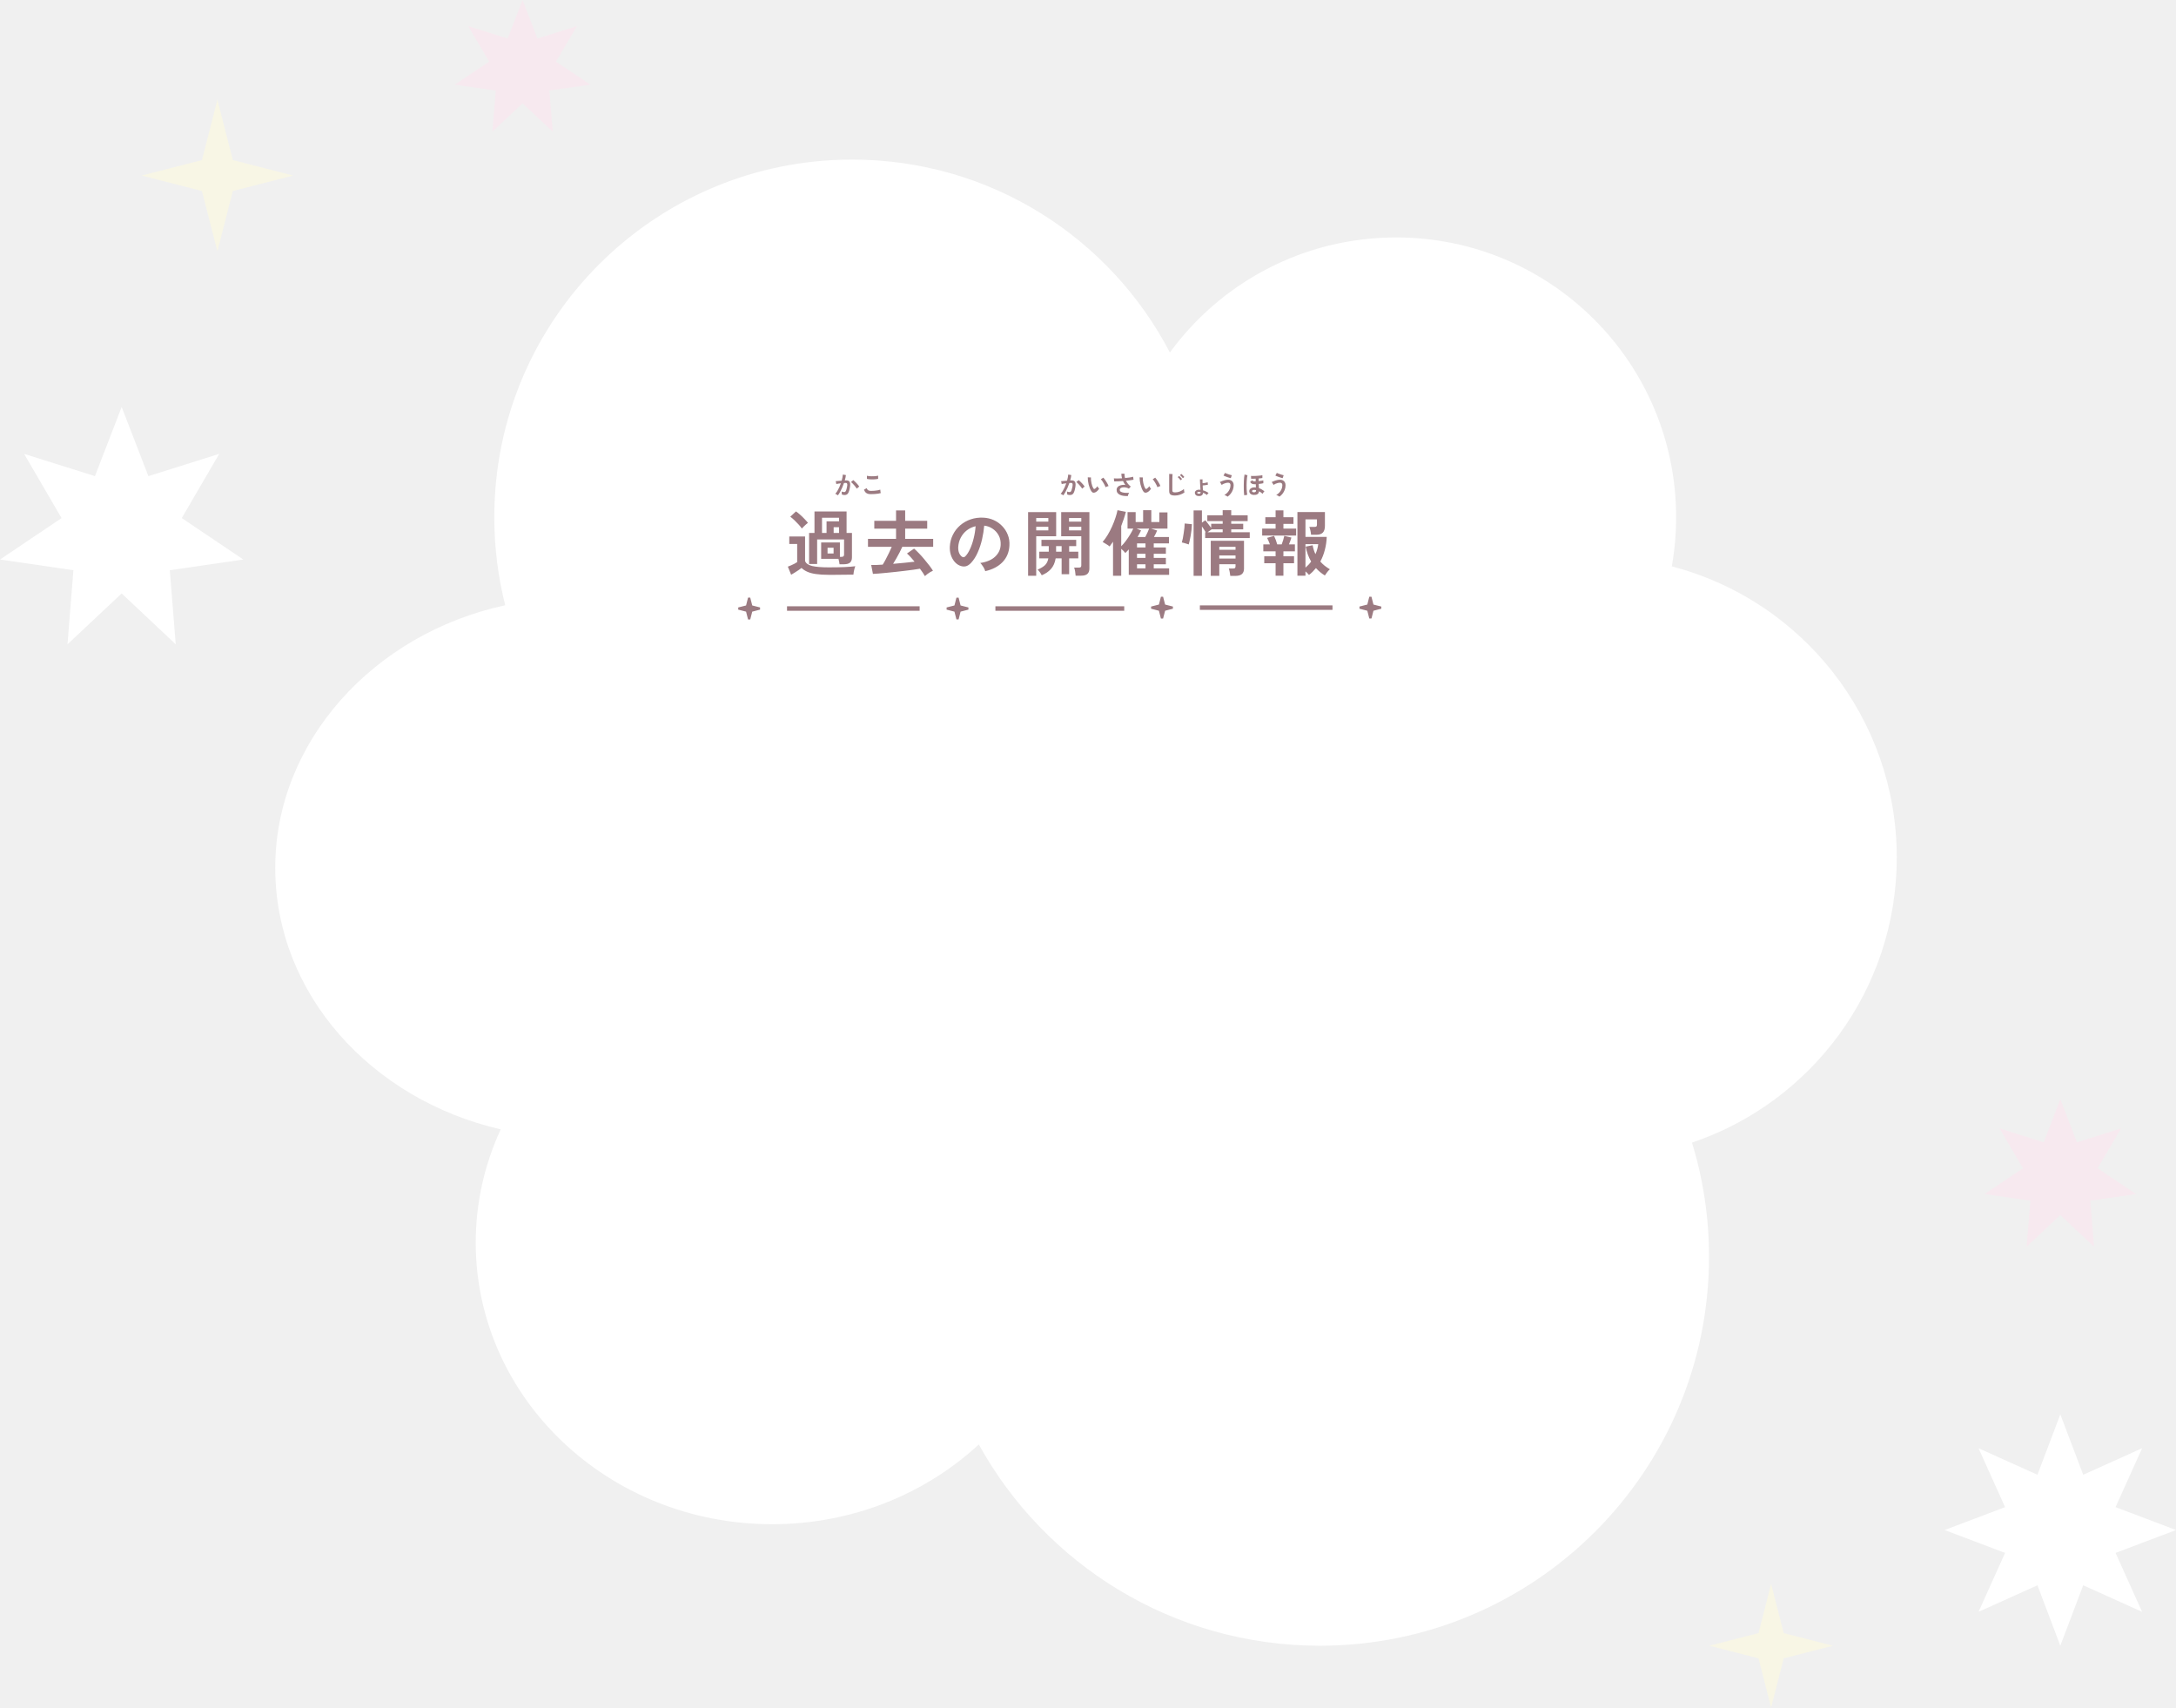
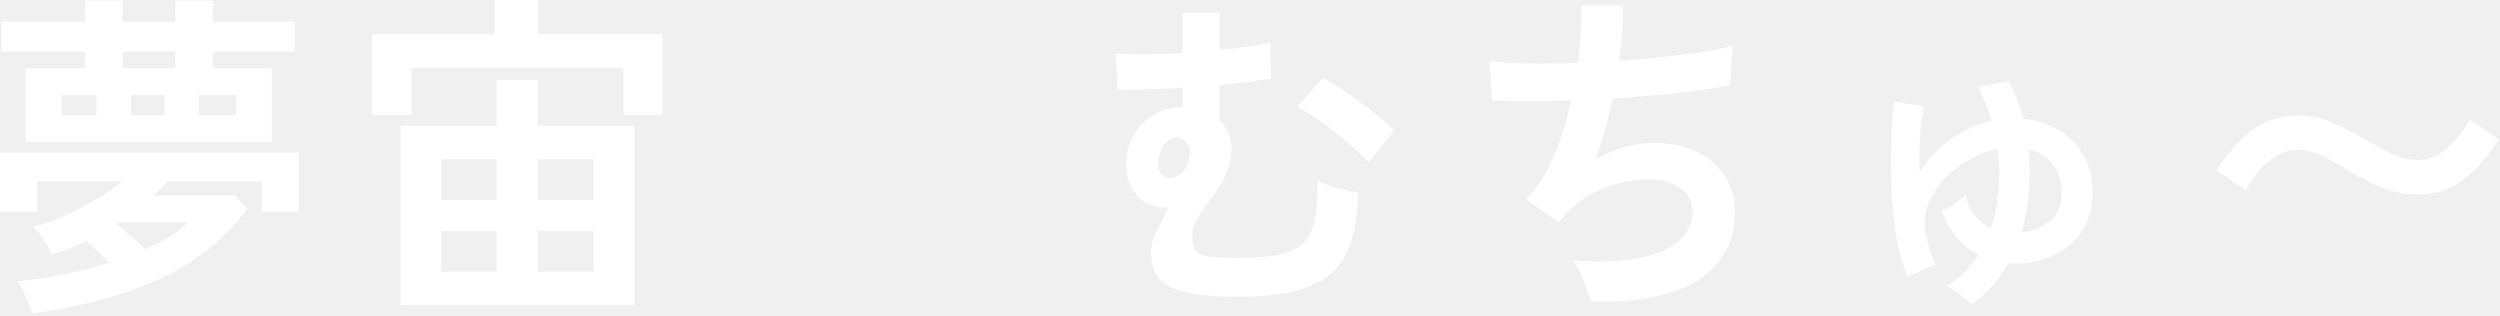
- <svg xmlns="http://www.w3.org/2000/svg" width="1091" height="856" viewBox="0 0 1091 856" fill="none">
-   <path d="M848.323 572.788C853.875 590.883 856.863 610.098 856.863 630.014C856.863 737.7 769.493 825 661.717 825C588.087 825 523.98 784.256 490.749 724.103C463.98 748.845 427.425 764.086 387.123 764.086C305.059 764.086 238.531 700.896 238.531 622.945C238.531 602.741 243 583.527 251.053 566.15C186.045 551.141 138 498.128 138 435.03C138 371.933 187.161 317.695 253.315 303.411C249.735 289.288 247.833 274.5 247.833 259.267C247.833 160.26 328.159 80 427.249 80C496.539 80 556.659 119.248 586.548 176.709C612.072 141.75 653.387 119.032 700.016 119.032C777.53 119.032 840.367 181.817 840.367 259.267C840.367 267.68 839.625 275.92 838.204 283.925C903.098 300.799 951 359.742 951 429.863C951 496.286 908.014 552.681 848.323 572.788Z" fill="white" />
-   <path d="M420.928 282.868C420.904 282.46 420.832 282.016 420.712 281.536C420.616 281.032 420.508 280.564 420.388 280.132H411.712V271.924H421.108V279.16H421.9C422.764 279.16 423.196 278.8 423.196 278.08V270.412H409.696V282.724H405.664V267.172H408.364V256.408H424.456V267.172H427.156V279.376C427.156 280.576 426.832 281.464 426.184 282.04C425.536 282.592 424.504 282.868 423.088 282.868H420.928ZM415.528 288.16C412.984 288.16 410.836 288.028 409.084 287.764C407.356 287.524 405.916 287.14 404.764 286.612C403.612 286.108 402.652 285.472 401.884 284.704C401.452 285.04 400.924 285.424 400.3 285.856C399.676 286.264 399.04 286.672 398.392 287.08C397.744 287.488 397.168 287.836 396.664 288.124L395.008 284.056C395.416 283.912 395.92 283.708 396.52 283.444C397.12 283.18 397.708 282.904 398.284 282.616C398.884 282.304 399.352 282.028 399.688 281.788V272.68H395.728V268.936H403.648V281.248C404.08 282.424 405.256 283.252 407.176 283.732C409.12 284.188 411.904 284.416 415.528 284.416C418.6 284.416 421.24 284.368 423.448 284.272C425.656 284.176 427.444 284.032 428.812 283.84C428.692 284.104 428.56 284.512 428.416 285.064C428.272 285.592 428.152 286.132 428.056 286.684C427.96 287.26 427.9 287.728 427.876 288.088C427.204 288.088 426.328 288.088 425.248 288.088C424.168 288.112 423.016 288.124 421.792 288.124C420.592 288.148 419.44 288.16 418.336 288.16C417.232 288.16 416.296 288.16 415.528 288.16ZM402.028 264.94C401.62 264.34 401.08 263.668 400.408 262.924C399.736 262.18 399.028 261.46 398.284 260.764C397.54 260.044 396.856 259.468 396.232 259.036L399.076 256.372C399.676 256.756 400.36 257.296 401.128 257.992C401.92 258.688 402.676 259.42 403.396 260.188C404.116 260.932 404.68 261.568 405.088 262.096C404.848 262.264 404.524 262.528 404.116 262.888C403.708 263.248 403.312 263.62 402.928 264.004C402.544 264.388 402.244 264.7 402.028 264.94ZM412.144 267.172H414.412V261.34H420.676V259.54H412.144V267.172ZM414.916 277.468H417.94V274.588H414.916V277.468ZM417.976 267.172H420.676V264.292H417.976V267.172ZM463.732 288.808C463.468 288.328 463.12 287.764 462.688 287.116C462.256 286.468 461.776 285.796 461.248 285.1C460.384 285.244 459.292 285.412 457.972 285.604C456.676 285.796 455.26 285.976 453.724 286.144C452.212 286.336 450.652 286.516 449.044 286.684C447.46 286.852 445.936 287.008 444.472 287.152C443.008 287.296 441.676 287.416 440.476 287.512C439.3 287.608 438.364 287.668 437.668 287.692L436.804 283.228C437.428 283.252 438.232 283.252 439.216 283.228C440.224 283.18 441.34 283.12 442.564 283.048C443.044 282.304 443.548 281.428 444.076 280.42C444.628 279.388 445.168 278.32 445.696 277.216C446.224 276.112 446.692 275.08 447.1 274.12H435.184V270.124H449.26V265.012H438.352V261.088H449.26V255.868H453.832V261.088H464.884V265.012H453.832V270.124H467.872V274.12H452.392C452.032 274.936 451.6 275.836 451.096 276.82C450.592 277.804 450.052 278.8 449.476 279.808C448.9 280.816 448.336 281.764 447.784 282.652C449.776 282.484 451.732 282.304 453.652 282.112C455.572 281.92 457.204 281.74 458.548 281.572C457.876 280.732 457.204 279.952 456.532 279.232C455.86 278.512 455.26 277.924 454.732 277.468L458.296 275.02C458.992 275.596 459.796 276.364 460.708 277.324C461.62 278.26 462.532 279.28 463.444 280.384C464.38 281.488 465.232 282.544 466 283.552C466.768 284.56 467.356 285.412 467.764 286.108C467.38 286.252 466.924 286.48 466.396 286.792C465.892 287.104 465.4 287.44 464.92 287.8C464.44 288.16 464.044 288.496 463.732 288.808ZM493.972 286.324C493.876 285.94 493.696 285.484 493.432 284.956C493.168 284.428 492.856 283.924 492.496 283.444C492.16 282.94 491.824 282.532 491.488 282.22C494.776 281.716 497.272 280.648 498.976 279.016C500.704 277.36 501.616 275.416 501.712 273.184C501.808 271.408 501.484 269.824 500.74 268.432C499.996 267.04 498.976 265.912 497.68 265.048C496.408 264.184 495.004 263.668 493.468 263.5C493.276 265.732 492.916 268.012 492.388 270.34C491.86 272.668 491.14 274.852 490.228 276.892C489.34 278.932 488.248 280.66 486.952 282.076C485.968 283.132 485.008 283.744 484.072 283.912C483.16 284.08 482.188 283.948 481.156 283.516C480.148 283.084 479.26 282.4 478.492 281.464C477.724 280.528 477.136 279.424 476.728 278.152C476.32 276.856 476.152 275.476 476.224 274.012C476.344 271.828 476.86 269.836 477.772 268.036C478.684 266.212 479.908 264.64 481.444 263.32C482.98 262 484.744 261.004 486.736 260.332C488.728 259.66 490.852 259.384 493.108 259.504C494.932 259.6 496.648 260.008 498.256 260.728C499.864 261.448 501.268 262.444 502.468 263.716C503.692 264.964 504.628 266.416 505.276 268.072C505.948 269.728 506.224 271.54 506.104 273.508C505.936 276.796 504.784 279.556 502.648 281.788C500.512 283.996 497.62 285.508 493.972 286.324ZM482.272 279.052C482.536 279.244 482.812 279.34 483.1 279.34C483.388 279.34 483.676 279.196 483.964 278.908C484.828 278.044 485.62 276.82 486.34 275.236C487.084 273.652 487.696 271.864 488.176 269.872C488.68 267.88 489.004 265.852 489.148 263.788C487.492 264.172 486.016 264.868 484.72 265.876C483.448 266.884 482.44 268.108 481.696 269.548C480.952 270.964 480.532 272.524 480.436 274.228C480.388 275.356 480.532 276.34 480.868 277.18C481.228 277.996 481.696 278.62 482.272 279.052ZM539.296 288.592C539.248 287.992 539.164 287.284 539.044 286.468C538.924 285.676 538.756 285.028 538.54 284.524H540.952C541.432 284.524 541.744 284.44 541.888 284.272C542.056 284.104 542.14 283.804 542.14 283.372V268.828H532.06V256.732H546.208V284.92C546.208 286.168 545.872 287.092 545.2 287.692C544.552 288.292 543.484 288.592 541.996 288.592H539.296ZM515.464 288.628V256.732H529.54V268.828H519.532V288.628H515.464ZM522.304 288.376C522.064 287.896 521.752 287.392 521.368 286.864C521.008 286.336 520.624 285.904 520.216 285.568C521.872 284.848 523.12 284.092 523.96 283.3C524.8 282.484 525.352 281.356 525.616 279.916H521.08V276.568H525.832V273.76H522.16V270.628H539.584V273.76H536.056V276.568H540.628V279.916H536.056V287.836H532.276V279.916H529.288C528.904 282.148 528.112 283.924 526.912 285.244C525.736 286.564 524.2 287.608 522.304 288.376ZM535.984 265.876H542.14V264.076H535.984V265.876ZM535.984 261.484H542.14V259.684H535.984V261.484ZM519.532 265.876H525.616V264.076H519.532V265.876ZM519.532 261.484H525.616V259.684H519.532V261.484ZM529.504 276.568H532.276V273.76H529.504V276.568ZM558.052 288.628V271.564C557.476 272.428 556.9 273.22 556.324 273.94C555.868 273.532 555.304 273.136 554.632 272.752C553.984 272.344 553.384 271.984 552.832 271.672C553.696 270.688 554.536 269.524 555.352 268.18C556.168 266.812 556.912 265.384 557.584 263.896C558.256 262.384 558.82 260.92 559.276 259.504C559.756 258.088 560.092 256.84 560.284 255.76L564.496 256.588C564.184 257.788 563.824 258.988 563.416 260.188C563.032 261.364 562.612 262.528 562.156 263.68V273.832C562.948 273.064 563.716 272.176 564.46 271.168C565.228 270.136 565.936 269.08 566.584 268C567.256 266.92 567.796 265.912 568.204 264.976H565.324V256.732H569.392V261.7H573.136V255.76H577.24V261.7H581.272V256.876H585.34V264.976H577.096L580.156 265.948C579.988 266.404 579.76 266.92 579.472 267.496C579.184 268.072 578.884 268.636 578.572 269.188H586.096V272.392H578.464V274.444H584.548V277.612H578.464V279.664H584.548V282.868H578.464V284.92H586.168V288.16H565.936V275.416C565.624 275.752 565.324 276.076 565.036 276.388C564.748 276.676 564.472 276.952 564.208 277.216C564.016 276.952 563.728 276.616 563.344 276.208C562.96 275.8 562.564 275.44 562.156 275.128V288.628H558.052ZM570.364 269.188H574.216C574.576 268.516 574.936 267.796 575.296 267.028C575.656 266.26 575.944 265.576 576.16 264.976H569.824L572.092 265.912C571.876 266.416 571.612 266.944 571.3 267.496C571.012 268.048 570.7 268.612 570.364 269.188ZM570.076 284.92H574.324V282.868H570.076V284.92ZM570.076 279.664H574.324V277.612H570.076V279.664ZM570.076 274.444H574.324V272.392H570.076V274.444ZM598.444 288.664V255.868H602.62V261.988L604.348 260.8C604.78 261.304 605.272 261.94 605.824 262.708C606.4 263.452 606.88 264.1 607.264 264.652V262.564H613.024V261.232H605.32V258.316H613.024V255.76H617.308V258.316H625.552V261.232H617.308V262.564H623.32V265.372H617.308V266.812H626.596V269.728H604.24V266.812H604.492C604.252 266.38 603.964 265.9 603.628 265.372C603.292 264.844 602.956 264.352 602.62 263.896V288.664H598.444ZM616.84 288.7C616.792 288.124 616.696 287.476 616.552 286.756C616.432 286.036 616.276 285.448 616.084 284.992H618.28C618.76 284.992 619.072 284.908 619.216 284.74C619.384 284.572 619.468 284.26 619.468 283.804V282.832H611.332V288.664H607.048V271.096H623.716V285.028C623.716 286.276 623.356 287.2 622.636 287.8C621.94 288.4 620.812 288.7 619.252 288.7H616.84ZM595.996 272.932C595.732 272.812 595.372 272.692 594.916 272.572C594.484 272.428 594.04 272.296 593.584 272.176C593.152 272.056 592.804 271.972 592.54 271.924C592.708 271.396 592.876 270.724 593.044 269.908C593.212 269.068 593.356 268.18 593.476 267.244C593.62 266.308 593.74 265.42 593.836 264.58C593.932 263.716 593.98 262.996 593.98 262.42L597.616 262.78C597.592 263.62 597.52 264.556 597.4 265.588C597.28 266.596 597.136 267.592 596.968 268.576C596.8 269.56 596.62 270.448 596.428 271.24C596.26 272.008 596.116 272.572 595.996 272.932ZM611.332 279.988H619.468V278.44H611.332V279.988ZM611.332 275.596H619.468V274.12H611.332V275.596ZM605.464 266.812H613.024V265.372H607.48L605.464 266.812ZM650.5 288.592V256.696H664.288V263.608C664.288 265.168 663.928 266.308 663.208 267.028C662.488 267.724 661.42 268.072 660.004 268.072H657.34C657.292 267.448 657.184 266.752 657.016 265.984C656.848 265.216 656.668 264.604 656.476 264.148H658.96C659.416 264.148 659.752 264.076 659.968 263.932C660.184 263.788 660.292 263.488 660.292 263.032V260.368H654.532V269.152H665.188C665.116 271.384 664.804 273.544 664.252 275.632C663.724 277.72 662.968 279.676 661.984 281.5C662.632 282.244 663.352 282.94 664.144 283.588C664.96 284.212 665.836 284.812 666.772 285.388C666.388 285.7 665.956 286.156 665.476 286.756C664.996 287.38 664.588 287.956 664.252 288.484C662.572 287.452 661.084 286.216 659.788 284.776C659.26 285.424 658.708 286.036 658.132 286.612C657.556 287.188 656.944 287.716 656.296 288.196C655.864 287.644 655.276 287.056 654.532 286.432V288.592H650.5ZM639.556 288.592V282.364H633.868V278.872H639.556V276.388H633.4V272.896H636.712C636.496 272.296 636.256 271.696 635.992 271.096C635.752 270.496 635.524 270.004 635.308 269.62L638.8 268.648C639.064 269.176 639.352 269.86 639.664 270.7C639.976 271.54 640.216 272.272 640.384 272.896H642.616C642.88 272.224 643.132 271.492 643.372 270.7C643.612 269.908 643.792 269.224 643.912 268.648L647.476 269.476C647.332 269.98 647.152 270.544 646.936 271.168C646.72 271.768 646.492 272.344 646.252 272.896H649.24V276.388H643.48V278.872H648.808V282.364H643.48V288.592H639.556ZM632.824 268.468V264.976H639.556V262.636H634.408V259.288H639.556V255.832H643.48V259.288H648.52V262.636H643.48V264.976H649.852V268.468H632.824ZM654.532 284.56C655.06 284.104 655.564 283.624 656.044 283.12C656.524 282.616 656.968 282.076 657.376 281.5C656.728 280.396 656.176 279.22 655.72 277.972C655.264 276.724 654.904 275.404 654.64 274.012L658.132 273.328C658.444 275.008 658.912 276.496 659.536 277.792C660.256 276.208 660.724 274.54 660.94 272.788H654.532V284.56Z" fill="#9B7A81" />
-   <path d="M262 0L269.455 19.307L289.269 13.074L278.752 30.911L296 42.447L275.434 45.387L277.134 66L262 51.824L246.871 66L248.566 45.387L228 42.447L245.248 30.911L234.735 13.074L254.545 19.307L262 0Z" fill="#F7E9EF" />
-   <path d="M109 50L116.742 80.253L147 88L116.742 95.747L109 126L101.253 95.747L71 88L101.253 80.253L109 50Z" fill="#F8F6E5" />
-   <path d="M1033 551L1041.33 572.647L1063.48 565.659L1051.72 585.658L1071 598.592L1048.01 601.888L1049.91 625L1033 609.105L1016.09 625L1017.99 601.888L995 598.592L1014.28 585.658L1002.53 565.659L1024.67 572.647L1033 551Z" fill="#F7E9EF" />
-   <path d="M888 794L894.315 818.68L919 825L894.315 831.32L888 856L881.68 831.32L857 825L881.68 818.68L888 794Z" fill="#F8F6E5" />
-   <path d="M583.616 303.2L583.699 303.522L584.021 303.604L587.936 304.602L584.02 305.616L583.699 305.699L583.616 306.02L582.602 309.936L581.604 306.021L581.522 305.699L581.2 305.616L577.27 304.603L581.198 303.605L581.522 303.522L581.605 303.198L582.603 299.27L583.616 303.2Z" fill="#9B7A81" stroke="#9B7A81" stroke-width="1.125" />
-   <path d="M688.072 303.198L688.155 303.522L688.479 303.605L692.407 304.603L688.478 305.616L688.155 305.699L688.072 306.021L687.079 309.919L686.086 306.021L686.003 305.699L685.681 305.616L681.75 304.603L685.679 303.605L686.003 303.522L686.086 303.198L687.079 299.285L688.072 303.198Z" fill="#9B7A81" stroke="#9B7A81" stroke-width="1.125" />
-   <path d="M601.595 304.598H668.082" stroke="#9B7A81" stroke-width="2.25" stroke-miterlimit="10" />
-   <path d="M376.616 303.655L376.699 303.978L377.021 304.06L380.936 305.057L377.02 306.071L376.699 306.154L376.616 306.475L375.602 310.391L374.604 306.477L374.522 306.154L374.2 306.071L370.27 305.058L374.198 304.061L374.522 303.978L374.605 303.653L375.603 299.725L376.616 303.655Z" fill="#9B7A81" stroke="#9B7A81" stroke-width="1.125" />
-   <path d="M481.072 303.653L481.155 303.978L481.479 304.061L485.407 305.058L481.477 306.071L481.155 306.154L481.072 306.477L480.079 310.374L479.085 306.477L479.002 306.154L478.68 306.071L474.75 305.058L478.678 304.061L479.002 303.978L479.085 303.653L480.079 299.74L481.072 303.653Z" fill="#9B7A81" stroke="#9B7A81" stroke-width="1.125" />
-   <path d="M499.075 305.055H563.663" stroke="#9B7A81" stroke-width="2.25" stroke-miterlimit="10" />
-   <path d="M394.595 305.055H461.082" stroke="#9B7A81" stroke-width="2.25" stroke-miterlimit="10" />
-   <path d="M1033 709L1044.47 739.307L1074.01 725.993L1060.69 755.526L1091 767L1060.69 778.474L1074.01 808.007L1044.47 794.693L1033 825L1021.53 794.693L991.993 808.007L1005.31 778.474L975 767L1005.31 755.526L991.993 725.993L1021.53 739.307L1033 709Z" fill="white" />
-   <path d="M61 204L74.399 238.693L109.904 227.529L91.135 259.718L122 280.481L85.139 285.855L88.111 323L61 297.489L33.837 323L36.809 285.855L0 280.481L30.865 259.718L12.096 227.529L47.601 238.693L61 204Z" fill="white" />
-   <path d="M420.093 248.325C420.015 248.247 419.894 248.152 419.729 248.039C419.564 247.935 419.395 247.835 419.222 247.74C419.049 247.645 418.901 247.58 418.78 247.545C419.144 247.155 419.495 246.683 419.833 246.128C420.171 245.565 420.492 244.954 420.795 244.295C421.098 243.636 421.367 242.96 421.601 242.267C421.159 242.319 420.73 242.38 420.314 242.449C419.907 242.518 419.569 242.588 419.3 242.657C419.291 242.544 419.27 242.393 419.235 242.202C419.2 242.011 419.161 241.825 419.118 241.643C419.075 241.452 419.031 241.309 418.988 241.214C419.187 241.197 419.447 241.175 419.768 241.149C420.089 241.123 420.444 241.093 420.834 241.058C421.224 241.015 421.614 240.98 422.004 240.954C422.16 240.408 422.286 239.875 422.381 239.355C422.485 238.826 422.554 238.337 422.589 237.886L424.123 238.159C424.08 238.558 424.01 238.987 423.915 239.446C423.82 239.897 423.703 240.36 423.564 240.837C423.737 240.828 423.893 240.824 424.032 240.824C424.171 240.815 424.292 240.811 424.396 240.811C424.743 240.811 425.05 240.867 425.319 240.98C425.596 241.084 425.817 241.275 425.982 241.552C426.147 241.821 426.242 242.198 426.268 242.683C426.294 243.16 426.238 243.771 426.099 244.516C425.926 245.452 425.726 246.184 425.501 246.713C425.284 247.242 425.011 247.614 424.682 247.831C424.353 248.048 423.932 248.156 423.421 248.156C423.178 248.156 422.94 248.13 422.706 248.078C422.472 248.035 422.255 247.961 422.056 247.857C422.065 247.658 422.065 247.411 422.056 247.116C422.047 246.821 422.021 246.579 421.978 246.388C422.411 246.579 422.836 246.674 423.252 246.674C423.46 246.674 423.638 246.618 423.785 246.505C423.941 246.384 424.088 246.15 424.227 245.803C424.366 245.448 424.504 244.928 424.643 244.243C424.773 243.61 424.825 243.142 424.799 242.839C424.773 242.527 424.691 242.323 424.552 242.228C424.413 242.133 424.24 242.085 424.032 242.085C423.789 242.085 423.499 242.098 423.161 242.124C422.892 242.93 422.585 243.723 422.238 244.503C421.9 245.283 421.545 246.002 421.172 246.661C420.808 247.32 420.448 247.874 420.093 248.325ZM429.57 244.958C429.431 244.724 429.241 244.447 428.998 244.126C428.755 243.805 428.491 243.485 428.205 243.164C427.919 242.835 427.642 242.536 427.373 242.267C427.104 241.99 426.87 241.782 426.671 241.643L427.815 240.681C428.023 240.837 428.266 241.049 428.543 241.318C428.82 241.578 429.106 241.864 429.401 242.176C429.696 242.488 429.969 242.796 430.22 243.099C430.471 243.402 430.666 243.667 430.805 243.892L429.57 244.958ZM436.707 247.714C436.126 247.714 435.606 247.653 435.147 247.532C434.696 247.402 434.306 247.172 433.977 246.843C433.656 246.514 433.392 246.054 433.184 245.465L434.562 244.711C434.675 245.162 434.904 245.504 435.251 245.738C435.598 245.972 436.083 246.089 436.707 246.089C437.262 246.089 437.834 246.063 438.423 246.011C439.012 245.959 439.567 245.885 440.087 245.79C440.607 245.695 441.036 245.586 441.374 245.465C441.374 245.604 441.383 245.786 441.4 246.011C441.426 246.236 441.456 246.457 441.491 246.674C441.534 246.891 441.573 247.06 441.608 247.181C441.261 247.294 440.819 247.389 440.282 247.467C439.745 247.545 439.164 247.606 438.54 247.649C437.925 247.692 437.314 247.714 436.707 247.714ZM434.666 240.07L434.653 238.497C434.904 238.575 435.216 238.636 435.589 238.679C435.97 238.722 436.378 238.748 436.811 238.757C437.253 238.766 437.695 238.761 438.137 238.744C438.579 238.718 438.986 238.683 439.359 238.64C439.732 238.588 440.039 238.523 440.282 238.445V240.031C440.065 240.1 439.771 240.157 439.398 240.2C439.025 240.243 438.618 240.278 438.176 240.304C437.734 240.321 437.288 240.326 436.837 240.317C436.386 240.308 435.97 240.282 435.589 240.239C435.208 240.196 434.9 240.139 434.666 240.07Z" fill="#9B7A81" />
-   <path d="M533.093 248.325C533.015 248.247 532.894 248.152 532.729 248.039C532.564 247.935 532.395 247.835 532.222 247.74C532.049 247.645 531.901 247.58 531.78 247.545C532.144 247.155 532.495 246.683 532.833 246.128C533.171 245.565 533.492 244.954 533.795 244.295C534.098 243.636 534.367 242.96 534.601 242.267C534.159 242.319 533.73 242.38 533.314 242.449C532.907 242.518 532.569 242.588 532.3 242.657C532.291 242.544 532.27 242.393 532.235 242.202C532.2 242.011 532.161 241.825 532.118 241.643C532.075 241.452 532.031 241.309 531.988 241.214C532.187 241.197 532.447 241.175 532.768 241.149C533.089 241.123 533.444 241.093 533.834 241.058C534.224 241.015 534.614 240.98 535.004 240.954C535.16 240.408 535.286 239.875 535.381 239.355C535.485 238.826 535.554 238.337 535.589 237.886L537.123 238.159C537.08 238.558 537.01 238.987 536.915 239.446C536.82 239.897 536.703 240.36 536.564 240.837C536.737 240.828 536.893 240.824 537.032 240.824C537.171 240.815 537.292 240.811 537.396 240.811C537.743 240.811 538.05 240.867 538.319 240.98C538.596 241.084 538.817 241.275 538.982 241.552C539.147 241.821 539.242 242.198 539.268 242.683C539.294 243.16 539.238 243.771 539.099 244.516C538.926 245.452 538.726 246.184 538.501 246.713C538.284 247.242 538.011 247.614 537.682 247.831C537.353 248.048 536.932 248.156 536.421 248.156C536.178 248.156 535.94 248.13 535.706 248.078C535.472 248.035 535.255 247.961 535.056 247.857C535.065 247.658 535.065 247.411 535.056 247.116C535.047 246.821 535.021 246.579 534.978 246.388C535.411 246.579 535.836 246.674 536.252 246.674C536.46 246.674 536.638 246.618 536.785 246.505C536.941 246.384 537.088 246.15 537.227 245.803C537.366 245.448 537.504 244.928 537.643 244.243C537.773 243.61 537.825 243.142 537.799 242.839C537.773 242.527 537.691 242.323 537.552 242.228C537.413 242.133 537.24 242.085 537.032 242.085C536.789 242.085 536.499 242.098 536.161 242.124C535.892 242.93 535.585 243.723 535.238 244.503C534.9 245.283 534.545 246.002 534.172 246.661C533.808 247.32 533.448 247.874 533.093 248.325ZM542.57 244.958C542.431 244.724 542.241 244.447 541.998 244.126C541.755 243.805 541.491 243.485 541.205 243.164C540.919 242.835 540.642 242.536 540.373 242.267C540.104 241.99 539.87 241.782 539.671 241.643L540.815 240.681C541.023 240.837 541.266 241.049 541.543 241.318C541.82 241.578 542.106 241.864 542.401 242.176C542.696 242.488 542.969 242.796 543.22 243.099C543.471 243.402 543.666 243.667 543.805 243.892L542.57 244.958ZM549.408 246.687C548.975 246.93 548.567 247.029 548.186 246.986C547.805 246.934 547.467 246.687 547.172 246.245C546.903 245.829 546.656 245.339 546.431 244.776C546.206 244.213 546.011 243.615 545.846 242.982C545.69 242.349 545.569 241.717 545.482 241.084C545.404 240.451 545.369 239.858 545.378 239.303L546.964 239.316C546.938 239.741 546.951 240.204 547.003 240.707C547.055 241.21 547.137 241.717 547.25 242.228C547.363 242.739 547.497 243.216 547.653 243.658C547.809 244.091 547.978 244.455 548.16 244.75C548.281 244.958 548.411 245.079 548.55 245.114C548.697 245.14 548.853 245.101 549.018 244.997C549.226 244.858 549.443 244.668 549.668 244.425C549.902 244.182 550.097 243.948 550.253 243.723C550.296 243.853 550.366 244 550.461 244.165C550.565 244.33 550.673 244.49 550.786 244.646C550.907 244.802 551.016 244.928 551.111 245.023C550.877 245.37 550.608 245.69 550.305 245.985C550.01 246.28 549.711 246.514 549.408 246.687ZM554.322 244.256C554.235 244.005 554.101 243.693 553.919 243.32C553.737 242.947 553.529 242.562 553.295 242.163C553.061 241.756 552.827 241.383 552.593 241.045C552.359 240.698 552.142 240.43 551.943 240.239L553.191 239.446C553.408 239.663 553.646 239.953 553.906 240.317C554.175 240.681 554.435 241.071 554.686 241.487C554.946 241.894 555.176 242.293 555.375 242.683C555.574 243.064 555.717 243.389 555.804 243.658C555.535 243.71 555.262 243.792 554.985 243.905C554.716 244.018 554.495 244.135 554.322 244.256ZM565.489 248.65C564.752 248.685 564.046 248.659 563.37 248.572C562.694 248.485 562.092 248.321 561.563 248.078C561.034 247.835 560.614 247.51 560.302 247.103C559.999 246.687 559.847 246.176 559.847 245.569C559.847 244.98 560.042 244.486 560.432 244.087C560.822 243.68 561.346 243.389 562.005 243.216C562.664 243.034 563.392 242.991 564.189 243.086C563.972 242.783 563.769 242.471 563.578 242.15C563.387 241.821 563.214 241.483 563.058 241.136C562.226 241.197 561.42 241.249 560.64 241.292C559.86 241.327 559.197 241.34 558.651 241.331L558.456 239.81C558.933 239.853 559.535 239.871 560.263 239.862C561 239.853 561.767 239.823 562.564 239.771C562.339 238.974 562.226 238.202 562.226 237.457H563.786C563.777 237.821 563.799 238.189 563.851 238.562C563.903 238.926 563.977 239.286 564.072 239.641C564.904 239.563 565.68 239.468 566.399 239.355C567.127 239.242 567.699 239.117 568.115 238.978L568.336 240.473C567.929 240.56 567.391 240.651 566.724 240.746C566.065 240.833 565.35 240.915 564.579 240.993C564.848 241.548 565.177 242.076 565.567 242.579C565.966 243.073 566.425 243.511 566.945 243.892L566.009 244.958C565.636 244.741 565.242 244.577 564.826 244.464C564.41 244.351 563.998 244.295 563.591 244.295C563.192 244.286 562.828 244.33 562.499 244.425C562.17 244.52 561.905 244.663 561.706 244.854C561.515 245.045 561.42 245.283 561.42 245.569C561.42 245.994 561.628 246.323 562.044 246.557C562.469 246.782 563.036 246.934 563.747 247.012C564.466 247.081 565.259 247.09 566.126 247.038C566.031 247.168 565.935 247.337 565.84 247.545C565.753 247.744 565.675 247.944 565.606 248.143C565.545 248.342 565.506 248.511 565.489 248.65ZM575.408 246.687C574.975 246.93 574.567 247.029 574.186 246.986C573.805 246.934 573.467 246.687 573.172 246.245C572.903 245.829 572.656 245.339 572.431 244.776C572.206 244.213 572.011 243.615 571.846 242.982C571.69 242.349 571.569 241.717 571.482 241.084C571.404 240.451 571.369 239.858 571.378 239.303L572.964 239.316C572.938 239.741 572.951 240.204 573.003 240.707C573.055 241.21 573.137 241.717 573.25 242.228C573.363 242.739 573.497 243.216 573.653 243.658C573.809 244.091 573.978 244.455 574.16 244.75C574.281 244.958 574.411 245.079 574.55 245.114C574.697 245.14 574.853 245.101 575.018 244.997C575.226 244.858 575.443 244.668 575.668 244.425C575.902 244.182 576.097 243.948 576.253 243.723C576.296 243.853 576.366 244 576.461 244.165C576.565 244.33 576.673 244.49 576.786 244.646C576.907 244.802 577.016 244.928 577.111 245.023C576.877 245.37 576.608 245.69 576.305 245.985C576.01 246.28 575.711 246.514 575.408 246.687ZM580.322 244.256C580.235 244.005 580.101 243.693 579.919 243.32C579.737 242.947 579.529 242.562 579.295 242.163C579.061 241.756 578.827 241.383 578.593 241.045C578.359 240.698 578.142 240.43 577.943 240.239L579.191 239.446C579.408 239.663 579.646 239.953 579.906 240.317C580.175 240.681 580.435 241.071 580.686 241.487C580.946 241.894 581.176 242.293 581.375 242.683C581.574 243.064 581.717 243.389 581.804 243.658C581.535 243.71 581.262 243.792 580.985 243.905C580.716 244.018 580.495 244.135 580.322 244.256ZM589.11 248.403C588.417 248.403 587.853 248.334 587.42 248.195C586.995 248.056 586.683 247.822 586.484 247.493C586.293 247.164 586.198 246.717 586.198 246.154V237.561L587.901 237.665C587.884 237.812 587.866 238.059 587.849 238.406C587.832 238.753 587.819 239.125 587.81 239.524C587.801 239.845 587.793 240.196 587.784 240.577C587.784 240.958 587.784 241.379 587.784 241.838V245.842C587.784 246.223 587.888 246.483 588.096 246.622C588.313 246.761 588.685 246.83 589.214 246.83C590.063 246.83 590.865 246.67 591.619 246.349C592.382 246.028 593.04 245.63 593.595 245.153C593.604 245.318 593.621 245.517 593.647 245.751C593.682 245.976 593.716 246.193 593.751 246.401C593.794 246.6 593.829 246.756 593.855 246.869C593.231 247.32 592.503 247.688 591.671 247.974C590.848 248.26 589.994 248.403 589.11 248.403ZM591.931 240.746C591.758 240.477 591.528 240.196 591.242 239.901C590.965 239.606 590.713 239.368 590.488 239.186L591.177 238.588C591.307 238.692 591.467 238.839 591.658 239.03C591.857 239.221 592.048 239.42 592.23 239.628C592.412 239.827 592.555 239.996 592.659 240.135L591.931 240.746ZM593.075 239.719C592.893 239.459 592.659 239.182 592.373 238.887C592.096 238.592 591.844 238.358 591.619 238.185L592.295 237.587C592.434 237.682 592.598 237.825 592.789 238.016C592.98 238.207 593.166 238.402 593.348 238.601C593.539 238.8 593.686 238.969 593.79 239.108L593.075 239.719ZM600.966 248.676C600.368 248.659 599.9 248.49 599.562 248.169C599.233 247.857 599.068 247.489 599.068 247.064C599.068 246.605 599.272 246.223 599.679 245.92C600.095 245.608 600.645 245.465 601.33 245.491C601.425 245.5 601.521 245.508 601.616 245.517C601.711 245.517 601.802 245.526 601.889 245.543C601.863 245.127 601.837 244.676 601.811 244.191C601.785 243.697 601.755 243.212 601.72 242.735C601.694 242.25 601.672 241.795 601.655 241.37C601.638 240.945 601.629 240.59 601.629 240.304H602.929C602.92 240.521 602.916 240.798 602.916 241.136C602.925 241.474 602.933 241.842 602.942 242.241C603.211 242.215 603.501 242.18 603.813 242.137C604.134 242.085 604.441 242.029 604.736 241.968C605.039 241.899 605.295 241.829 605.503 241.76C605.503 241.847 605.507 241.968 605.516 242.124C605.533 242.28 605.555 242.436 605.581 242.592C605.607 242.748 605.629 242.865 605.646 242.943C605.438 243.004 605.178 243.064 604.866 243.125C604.554 243.177 604.233 243.225 603.904 243.268C603.575 243.303 603.271 243.329 602.994 243.346C603.011 243.788 603.033 244.221 603.059 244.646C603.094 245.071 603.12 245.452 603.137 245.79C603.674 245.946 604.177 246.137 604.645 246.362C605.122 246.587 605.559 246.826 605.958 247.077C605.871 247.146 605.772 247.25 605.659 247.389C605.555 247.528 605.455 247.666 605.36 247.805C605.273 247.944 605.213 248.056 605.178 248.143C604.883 247.909 604.567 247.697 604.229 247.506C603.891 247.307 603.544 247.138 603.189 246.999C603.18 247.51 602.998 247.922 602.643 248.234C602.296 248.555 601.737 248.702 600.966 248.676ZM601.005 247.48C601.62 247.532 601.928 247.35 601.928 246.934V246.635C601.798 246.618 601.668 246.605 601.538 246.596C601.408 246.579 601.282 246.57 601.161 246.57C600.563 246.57 600.264 246.717 600.264 247.012C600.264 247.289 600.511 247.445 601.005 247.48ZM615.474 248.975C615.37 248.871 615.223 248.763 615.032 248.65C614.85 248.546 614.655 248.446 614.447 248.351C614.239 248.256 614.048 248.191 613.875 248.156C614.447 247.827 614.963 247.415 615.422 246.921C615.89 246.418 616.258 245.851 616.527 245.218C616.804 244.585 616.943 243.918 616.943 243.216C616.943 242.791 616.835 242.479 616.618 242.28C616.41 242.081 616.141 241.981 615.812 241.981C615.431 241.981 615.032 242.033 614.616 242.137C614.209 242.241 613.819 242.375 613.446 242.54C613.082 242.705 612.77 242.887 612.51 243.086C612.467 242.973 612.389 242.822 612.276 242.631C612.172 242.44 612.055 242.254 611.925 242.072C611.804 241.89 611.691 241.751 611.587 241.656C612.202 241.353 612.874 241.084 613.602 240.85C614.339 240.607 615.075 240.486 615.812 240.486C616.341 240.486 616.809 240.594 617.216 240.811C617.623 241.019 617.944 241.327 618.178 241.734C618.421 242.141 618.542 242.635 618.542 243.216C618.542 244.022 618.408 244.789 618.139 245.517C617.87 246.245 617.506 246.904 617.047 247.493C616.588 248.082 616.063 248.576 615.474 248.975ZM617.086 239.706C616.878 239.663 616.609 239.589 616.28 239.485C615.951 239.381 615.6 239.264 615.227 239.134C614.863 239.004 614.516 238.874 614.187 238.744C613.866 238.614 613.615 238.501 613.433 238.406L614.174 237.067C614.33 237.145 614.551 237.24 614.837 237.353C615.132 237.466 615.452 237.583 615.799 237.704C616.146 237.825 616.479 237.934 616.8 238.029C617.129 238.124 617.398 238.194 617.606 238.237L617.086 239.706ZM628.578 248.104C627.902 248.069 627.36 247.874 626.953 247.519C626.546 247.155 626.346 246.7 626.355 246.154C626.364 245.825 626.472 245.521 626.68 245.244C626.888 244.967 627.183 244.741 627.564 244.568C627.945 244.395 628.4 244.308 628.929 244.308C629.059 244.308 629.189 244.312 629.319 244.321C629.449 244.33 629.575 244.343 629.696 244.36C629.687 244.135 629.674 243.888 629.657 243.619C629.648 243.342 629.635 243.043 629.618 242.722C629.505 242.731 629.397 242.739 629.293 242.748C629.189 242.748 629.094 242.748 629.007 242.748C628.426 242.748 627.967 242.653 627.629 242.462C627.291 242.263 627.005 241.977 626.771 241.604L627.798 240.772C627.937 240.937 628.093 241.067 628.266 241.162C628.439 241.249 628.686 241.292 629.007 241.292C629.085 241.292 629.172 241.292 629.267 241.292C629.362 241.283 629.466 241.279 629.579 241.279C629.579 241.08 629.579 240.867 629.579 240.642C629.579 240.417 629.575 240.183 629.566 239.94C629.141 239.966 628.725 239.988 628.318 240.005C627.919 240.014 627.577 240.014 627.291 240.005L627.226 238.575C627.477 238.601 627.794 238.614 628.175 238.614C628.565 238.614 628.981 238.605 629.423 238.588C629.874 238.562 630.32 238.532 630.762 238.497C631.204 238.462 631.616 238.423 631.997 238.38C632.378 238.328 632.69 238.276 632.933 238.224V239.628C632.742 239.663 632.482 239.702 632.153 239.745C631.832 239.78 631.473 239.814 631.074 239.849C631.065 240.083 631.061 240.313 631.061 240.538C631.061 240.755 631.061 240.967 631.061 241.175C631.486 241.132 631.906 241.08 632.322 241.019C632.738 240.958 633.098 240.889 633.401 240.811L633.414 242.241C633.119 242.31 632.764 242.38 632.348 242.449C631.941 242.51 631.525 242.562 631.1 242.605C631.117 243.004 631.135 243.376 631.152 243.723C631.178 244.07 631.2 244.399 631.217 244.711C631.702 244.876 632.17 245.092 632.621 245.361C633.08 245.63 633.527 245.929 633.96 246.258C633.865 246.336 633.752 246.457 633.622 246.622C633.501 246.787 633.384 246.956 633.271 247.129C633.167 247.294 633.093 247.432 633.05 247.545C632.469 247.016 631.871 246.592 631.256 246.271C631.195 246.947 630.931 247.432 630.463 247.727C630.004 248.013 629.375 248.139 628.578 248.104ZM623.846 248.312C623.785 247.965 623.733 247.523 623.69 246.986C623.655 246.449 623.629 245.855 623.612 245.205C623.595 244.546 623.59 243.87 623.599 243.177C623.608 242.475 623.625 241.79 623.651 241.123C623.686 240.456 623.729 239.84 623.781 239.277C623.842 238.714 623.911 238.246 623.989 237.873L625.458 238.237C625.363 238.54 625.285 238.948 625.224 239.459C625.163 239.962 625.116 240.529 625.081 241.162C625.046 241.786 625.025 242.432 625.016 243.099C625.016 243.766 625.025 244.416 625.042 245.049C625.068 245.682 625.107 246.258 625.159 246.778C625.211 247.298 625.272 247.718 625.341 248.039L623.846 248.312ZM628.695 246.778C629.05 246.778 629.315 246.709 629.488 246.57C629.67 246.431 629.761 246.176 629.761 245.803V245.699C629.449 245.63 629.141 245.591 628.838 245.582C628.517 245.565 628.257 245.612 628.058 245.725C627.867 245.838 627.768 245.989 627.759 246.18C627.75 246.362 627.828 246.509 627.993 246.622C628.166 246.726 628.4 246.778 628.695 246.778ZM641.474 248.975C641.37 248.871 641.223 248.763 641.032 248.65C640.85 248.546 640.655 248.446 640.447 248.351C640.239 248.256 640.048 248.191 639.875 248.156C640.447 247.827 640.963 247.415 641.422 246.921C641.89 246.418 642.258 245.851 642.527 245.218C642.804 244.585 642.943 243.918 642.943 243.216C642.943 242.791 642.835 242.479 642.618 242.28C642.41 242.081 642.141 241.981 641.812 241.981C641.431 241.981 641.032 242.033 640.616 242.137C640.209 242.241 639.819 242.375 639.446 242.54C639.082 242.705 638.77 242.887 638.51 243.086C638.467 242.973 638.389 242.822 638.276 242.631C638.172 242.44 638.055 242.254 637.925 242.072C637.804 241.89 637.691 241.751 637.587 241.656C638.202 241.353 638.874 241.084 639.602 240.85C640.339 240.607 641.075 240.486 641.812 240.486C642.341 240.486 642.809 240.594 643.216 240.811C643.623 241.019 643.944 241.327 644.178 241.734C644.421 242.141 644.542 242.635 644.542 243.216C644.542 244.022 644.408 244.789 644.139 245.517C643.87 246.245 643.506 246.904 643.047 247.493C642.588 248.082 642.063 248.576 641.474 248.975ZM643.086 239.706C642.878 239.663 642.609 239.589 642.28 239.485C641.951 239.381 641.6 239.264 641.227 239.134C640.863 239.004 640.516 238.874 640.187 238.744C639.866 238.614 639.615 238.501 639.433 238.406L640.174 237.067C640.33 237.145 640.551 237.24 640.837 237.353C641.132 237.466 641.452 237.583 641.799 237.704C642.146 237.825 642.479 237.934 642.8 238.029C643.129 238.124 643.398 238.194 643.606 238.237L643.086 239.706Z" fill="#9B7A81" />
+ <svg xmlns="http://www.w3.org/2000/svg" width="523" height="66" viewBox="0 0 523 66" fill="none">
+   <path d="M5.39 29.68V14.28H17.78V10.78H0.35V4.55H17.78V0.14H25.62V4.55H36.68V0.14H44.52V4.55H61.67V10.78H44.52V14.28H56.84V29.68H5.39ZM6.86 65.59C6.533 64.703 6.066 63.583 5.46 62.23C4.9 60.876 4.293 59.756 3.64 58.87C6.766 58.543 9.986 58.053 13.3 57.4C16.613 56.746 19.81 55.93 22.89 54.95C22.236 54.296 21.466 53.55 20.58 52.71C19.74 51.87 18.923 51.1 18.13 50.4C16.963 50.96 15.773 51.473 14.56 51.94C13.346 52.406 12.133 52.85 10.92 53.27C10.5 52.336 9.893 51.286 9.1 50.12C8.306 48.953 7.583 48.066 6.93 47.46C10.15 46.62 13.416 45.336 16.73 43.61C20.043 41.883 23.006 39.993 25.62 37.94H7.77V44.31H-0V31.92H62.44V44.31H54.74V37.94H35.14C34.673 38.406 34.183 38.896 33.67 39.41C33.156 39.876 32.643 40.366 32.13 40.88H49.21L51.8 43.68C47.133 49.886 41.136 54.716 33.81 58.17C26.53 61.576 17.546 64.05 6.86 65.59ZM30.38 52.15C34.16 50.47 37.17 48.58 39.41 46.48H24.99C24.71 46.666 24.5 46.783 24.36 46.83C25.2 47.483 26.156 48.3 27.23 49.28C28.35 50.26 29.4 51.216 30.38 52.15ZM25.62 14.28H36.68V10.78H25.62V14.28ZM41.65 24.08H49.42V19.88H41.65V24.08ZM12.88 24.08H20.16V19.88H12.88V24.08ZM27.44 24.08H34.44V19.88H27.44V24.08ZM83.79 63.84V26.32H103.88V16.73H112.49V26.32H132.72V63.84H83.79ZM77.77 24.01V7.14H103.46V-0H112.56V7.14H138.6V24.01H130.41V14.21H86.1V24.01H77.77ZM112.49 56.84H124.18V48.3H112.49V56.84ZM112.49 41.86H124.18V33.32H112.49V41.86ZM92.33 56.84H103.88V48.3H92.33V56.84ZM92.33 41.86H103.88V33.32H92.33V41.86ZM259.42 62.09C255.406 62.09 252 61.856 249.2 61.39C246.446 60.923 244.346 60.036 242.9 58.73C241.5 57.376 240.8 55.416 240.8 52.85C240.8 51.356 241.196 49.816 241.99 48.23C242.783 46.643 243.623 45.01 244.51 43.33C242.55 43.563 240.8 43.166 239.26 42.14C237.72 41.066 236.646 39.55 236.04 37.59C235.48 35.63 235.433 33.6 235.9 31.5C236.553 28.84 237.766 26.786 239.54 25.34C241.36 23.846 243.273 22.936 245.28 22.61C245.98 22.47 246.68 22.4 247.38 22.4V18.34C244.953 18.48 242.573 18.596 240.24 18.69C237.906 18.736 235.783 18.76 233.87 18.76L233.31 11.2C234.803 11.34 236.81 11.41 239.33 11.41C241.85 11.363 244.533 11.246 247.38 11.06V2.66H255.15V10.43C257.343 10.196 259.35 9.963 261.17 9.73C263.036 9.45 264.553 9.146 265.72 8.82L265.93 16.45C264.53 16.683 262.896 16.916 261.03 17.15C259.21 17.336 257.25 17.546 255.15 17.78V25.13C256.363 26.296 257.133 27.743 257.46 29.47C257.833 31.196 257.693 33.016 257.04 34.93C256.526 36.47 255.85 37.893 255.01 39.2C254.17 40.46 253.306 41.673 252.42 42.84C251.58 43.96 250.856 45.08 250.25 46.2C249.69 47.273 249.41 48.393 249.41 49.56C249.41 50.82 249.643 51.776 250.11 52.43C250.623 53.036 251.58 53.456 252.98 53.69C254.426 53.876 256.573 53.97 259.42 53.97C263.06 53.97 265.976 53.69 268.17 53.13C270.363 52.57 271.996 51.66 273.07 50.4C274.143 49.14 274.843 47.483 275.17 45.43C275.496 43.33 275.636 40.763 275.59 37.73C276.15 38.056 276.966 38.406 278.04 38.78C279.113 39.153 280.21 39.48 281.33 39.76C282.496 39.993 283.406 40.133 284.06 40.18C284.06 45.313 283.29 49.513 281.75 52.78C280.21 56 277.643 58.356 274.05 59.85C270.503 61.343 265.626 62.09 259.42 62.09ZM286.3 34.02C285.273 32.853 283.896 31.523 282.17 30.03C280.443 28.49 278.623 27.043 276.71 25.69C274.796 24.29 273.023 23.193 271.39 22.4L276.64 16.31C278.133 17.01 279.813 18.013 281.68 19.32C283.546 20.58 285.366 21.933 287.14 23.38C288.96 24.78 290.476 26.086 291.69 27.3L286.3 34.02ZM243.46 36.82C244.253 37.38 245.21 37.38 246.33 36.82C247.45 36.26 248.243 35.14 248.71 33.46C249.036 32.246 248.99 31.243 248.57 30.45C248.15 29.61 247.613 29.096 246.96 28.91C246.12 28.63 245.233 28.816 244.3 29.47C243.413 30.076 242.783 31.266 242.41 33.04C242.223 33.926 242.223 34.696 242.41 35.35C242.643 36.003 242.993 36.493 243.46 36.82ZM332.71 63.07C332.57 62.276 332.29 61.32 331.87 60.2C331.496 59.126 331.053 58.076 330.54 57.05C330.026 55.976 329.49 55.113 328.93 54.46C336.723 55.066 342.86 54.483 347.34 52.71C351.82 50.89 354.06 48.066 354.06 44.24C354.06 42.186 353.196 40.553 351.47 39.34C349.79 38.126 347.643 37.52 345.03 37.52C341.996 37.52 338.916 38.103 335.79 39.27C332.663 40.39 329.84 42.303 327.32 45.01C327.133 45.243 326.923 45.5 326.69 45.78C326.503 46.013 326.293 46.246 326.06 46.48L319.27 41.65C321.51 39.456 323.423 36.493 325.01 32.76C326.596 29.026 327.833 25.106 328.72 21C322.233 21.233 316.703 21.233 312.13 21L311.57 12.74C313.623 13.02 316.283 13.206 319.55 13.3C322.816 13.346 326.34 13.3 330.12 13.16C330.68 8.726 330.89 4.713 330.75 1.12H339.57C339.57 4.526 339.29 8.4 338.73 12.74C341.996 12.506 345.146 12.226 348.18 11.9C351.213 11.573 353.966 11.223 356.44 10.85C358.913 10.43 360.92 9.986 362.46 9.52L361.9 17.78C359.146 18.386 355.576 18.946 351.19 19.46C346.803 19.926 342.206 20.3 337.4 20.58C336.933 22.726 336.396 24.873 335.79 27.02C335.23 29.166 334.553 31.243 333.76 33.25C335.813 32.176 337.82 31.36 339.78 30.8C341.786 30.193 343.77 29.89 345.73 29.89C349.043 29.843 351.983 30.403 354.55 31.57C357.163 32.736 359.216 34.416 360.71 36.61C362.203 38.756 362.95 41.346 362.95 44.38C362.95 50.54 360.36 55.276 355.18 58.59C350 61.903 342.51 63.396 332.71 63.07ZM412.44 63.7C411.88 63.14 411.11 62.463 410.13 61.67C409.15 60.876 408.193 60.27 407.26 59.85C408.613 59.01 409.826 58.053 410.9 56.98C412.02 55.86 413 54.646 413.84 53.34C412.16 52.453 410.666 51.24 409.36 49.7C408.053 48.16 407.003 46.293 406.21 44.1C406.91 43.866 407.75 43.423 408.73 42.77C409.756 42.07 410.596 41.416 411.25 40.81C411.903 44.076 413.653 46.363 416.5 47.67C417.386 45.056 417.923 42.35 418.11 39.55C418.343 36.75 418.273 33.95 417.9 31.15C415.893 31.57 413.956 32.293 412.09 33.32C410.223 34.346 408.543 35.63 407.05 37.17C405.603 38.663 404.46 40.343 403.62 42.21C402.826 44.03 402.5 45.92 402.64 47.88C402.92 49.28 403.246 50.61 403.62 51.87C403.993 53.083 404.413 54.226 404.88 55.3L399.07 57.89C398.09 55.65 397.32 52.99 396.76 49.91C396.246 46.783 395.896 43.493 395.71 40.04C395.57 36.586 395.546 33.226 395.64 29.96C395.733 26.693 395.92 23.776 396.2 21.21L402.43 22.26C402.103 23.893 401.846 25.946 401.66 28.42C401.52 30.846 401.496 33.413 401.59 36.12C403.223 33.366 405.393 31.033 408.1 29.12C410.806 27.206 413.653 25.923 416.64 25.27C415.94 22.796 414.983 20.44 413.77 18.2L420.28 17.01C420.886 18.176 421.446 19.413 421.96 20.72C422.473 22.026 422.893 23.403 423.22 24.85C426.02 25.13 428.516 25.923 430.71 27.23C432.903 28.49 434.63 30.24 435.89 32.48C437.15 34.72 437.78 37.403 437.78 40.53C437.78 43.423 437.056 45.99 435.61 48.23C434.21 50.423 432.273 52.126 429.8 53.34C427.373 54.553 424.62 55.16 421.54 55.16C421.353 55.16 421.12 55.16 420.84 55.16C420.606 55.113 420.373 55.09 420.14 55.09C418.18 58.59 415.613 61.46 412.44 63.7ZM422.87 48.58C425.296 48.346 427.303 47.576 428.89 46.27C430.476 44.963 431.27 43.05 431.27 40.53C431.27 37.916 430.64 35.84 429.38 34.3C428.166 32.76 426.51 31.733 424.41 31.22C424.69 34.066 424.713 36.983 424.48 39.97C424.246 42.956 423.71 45.826 422.87 48.58ZM505.75 40.67C503.043 40.67 500.593 40.226 498.4 39.34C496.253 38.406 494.223 37.38 492.31 36.26C490.303 35.046 488.366 33.926 486.5 32.9C484.68 31.873 482.743 31.36 480.69 31.36C479.103 31.36 477.61 31.78 476.21 32.62C474.856 33.413 473.643 34.463 472.57 35.77C471.496 37.03 470.563 38.383 469.77 39.83L463.68 35.63C465.92 32.13 468.393 29.353 471.1 27.3C473.806 25.2 477.003 24.15 480.69 24.15C483.21 24.15 485.543 24.616 487.69 25.55C489.883 26.483 491.96 27.533 493.92 28.7C495.973 29.866 497.956 30.963 499.87 31.99C501.783 32.97 503.743 33.46 505.75 33.46C507.383 33.46 508.876 33.063 510.23 32.27C511.583 31.43 512.796 30.38 513.87 29.12C514.99 27.813 515.923 26.436 516.67 24.99L522.76 29.19C520.52 32.69 518.046 35.49 515.34 37.59C512.633 39.643 509.436 40.67 505.75 40.67Z" fill="white" />
</svg>
